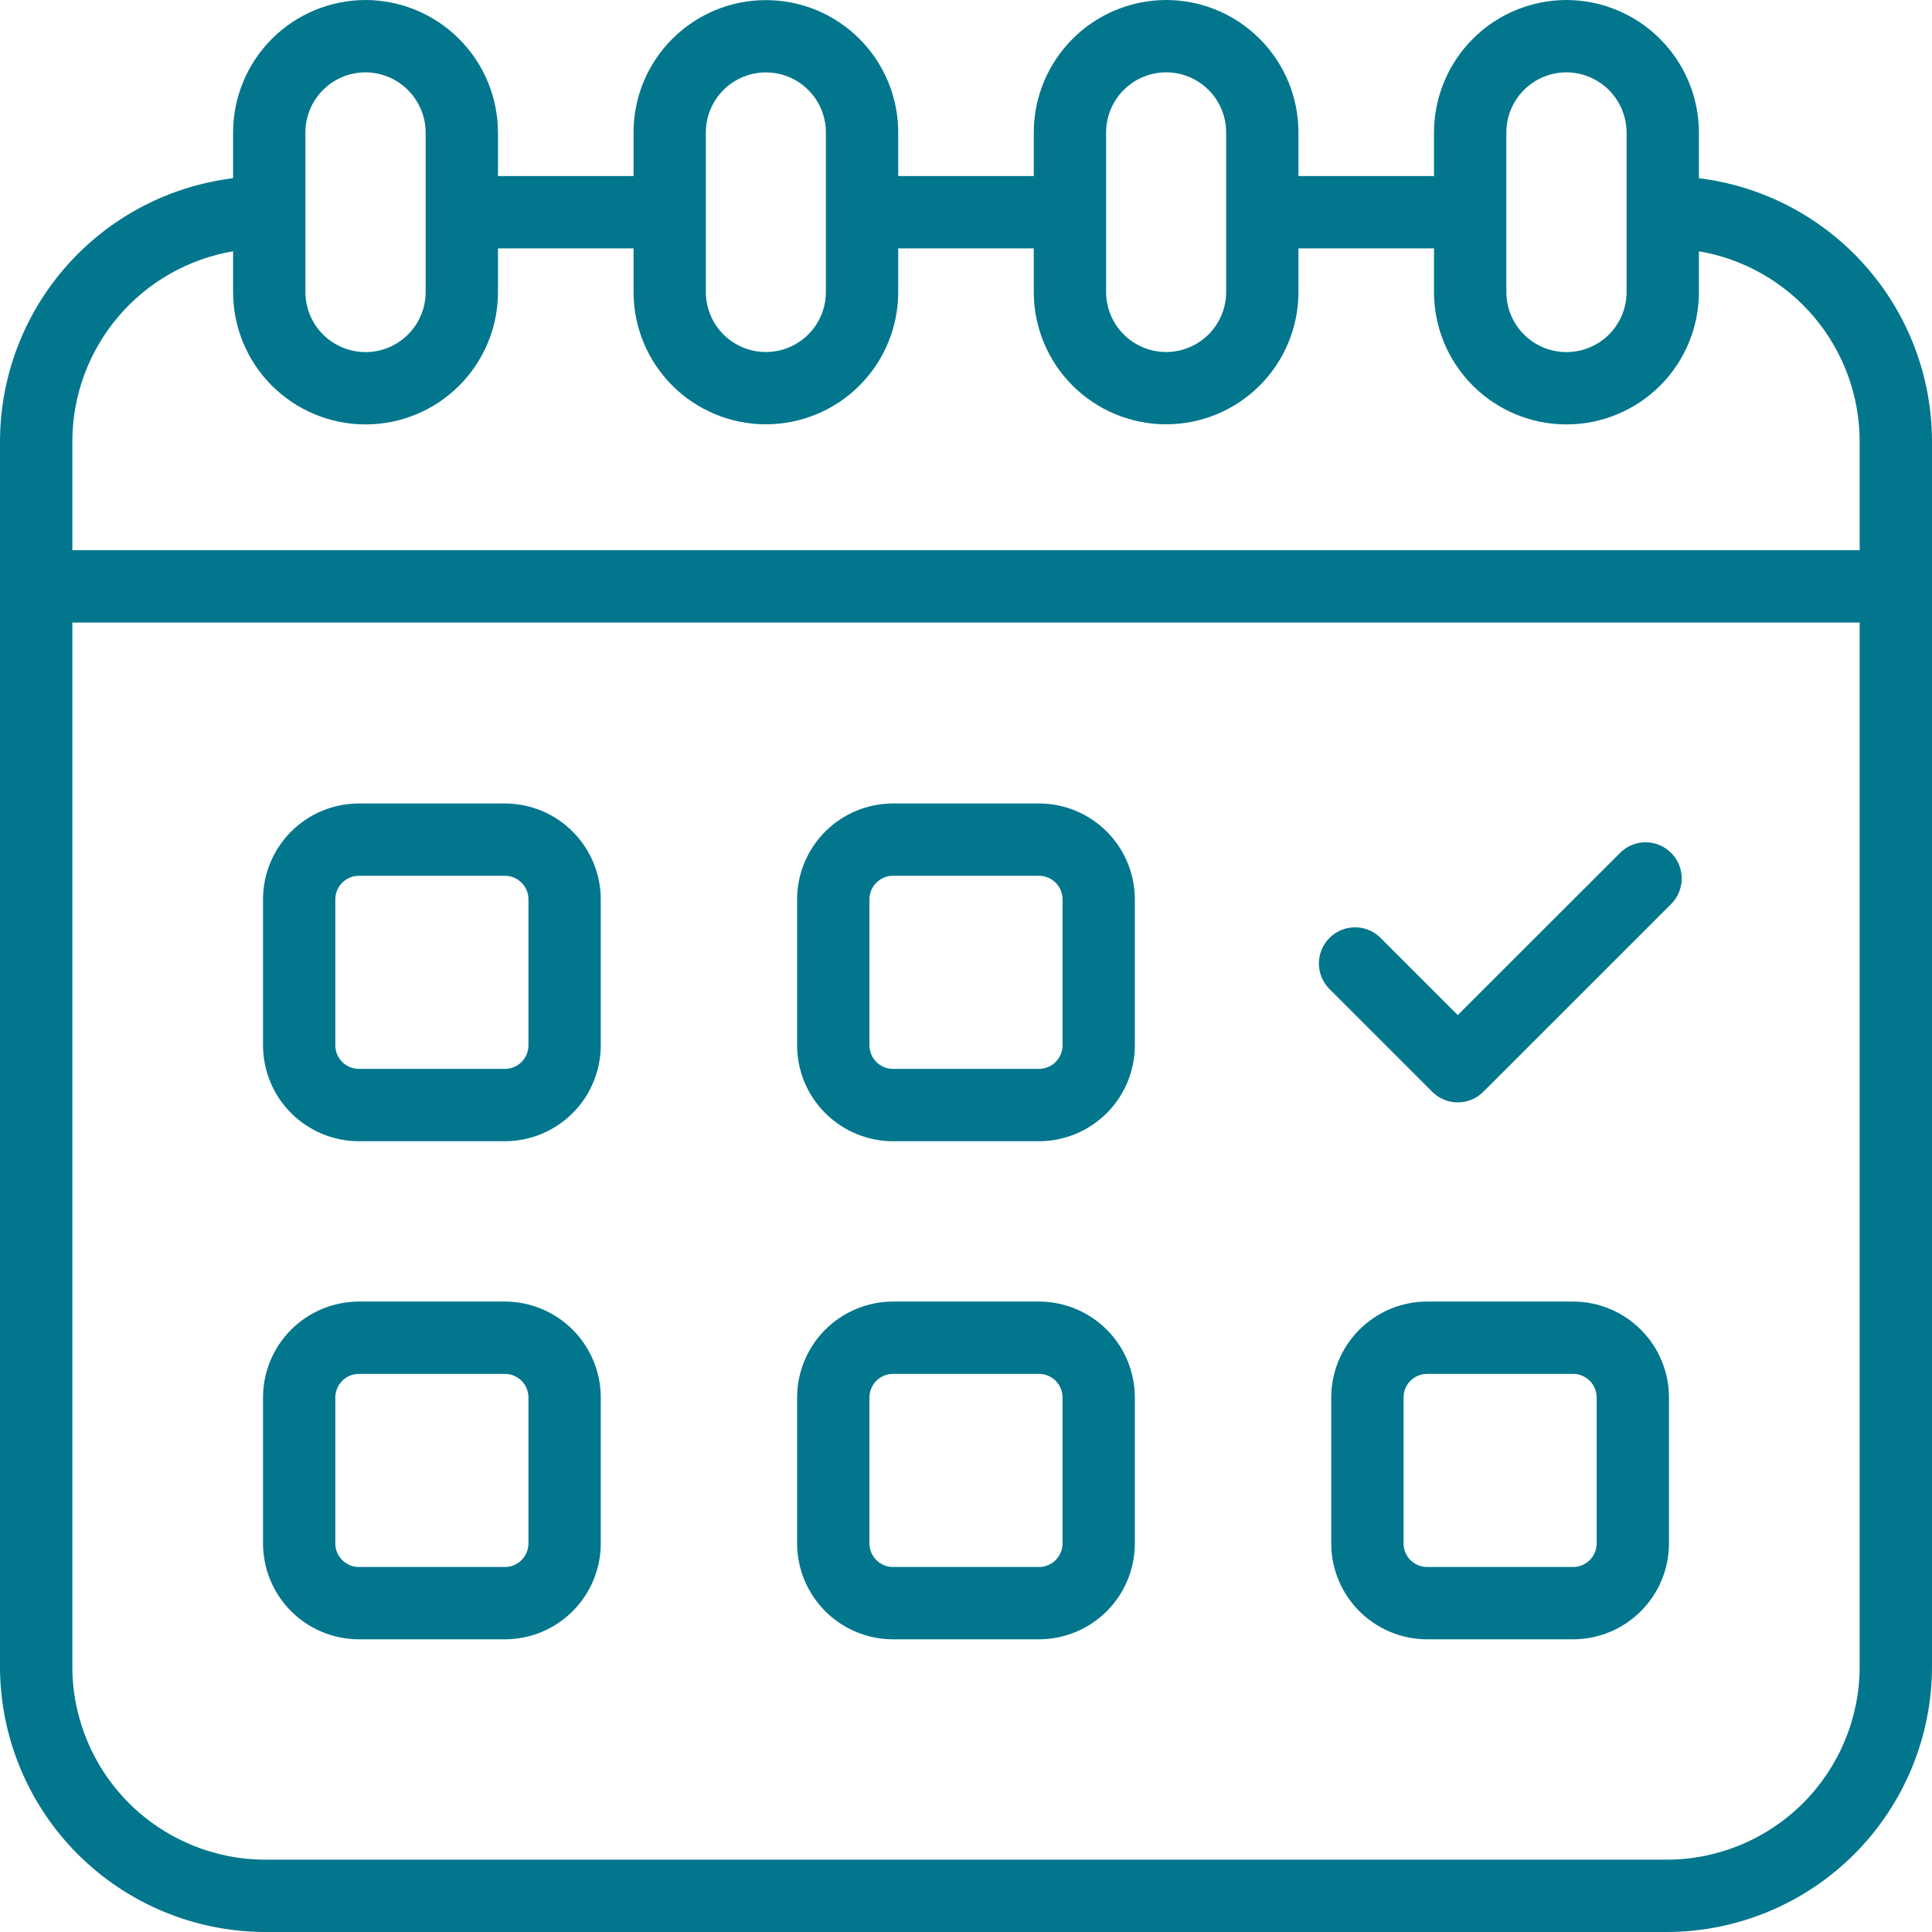
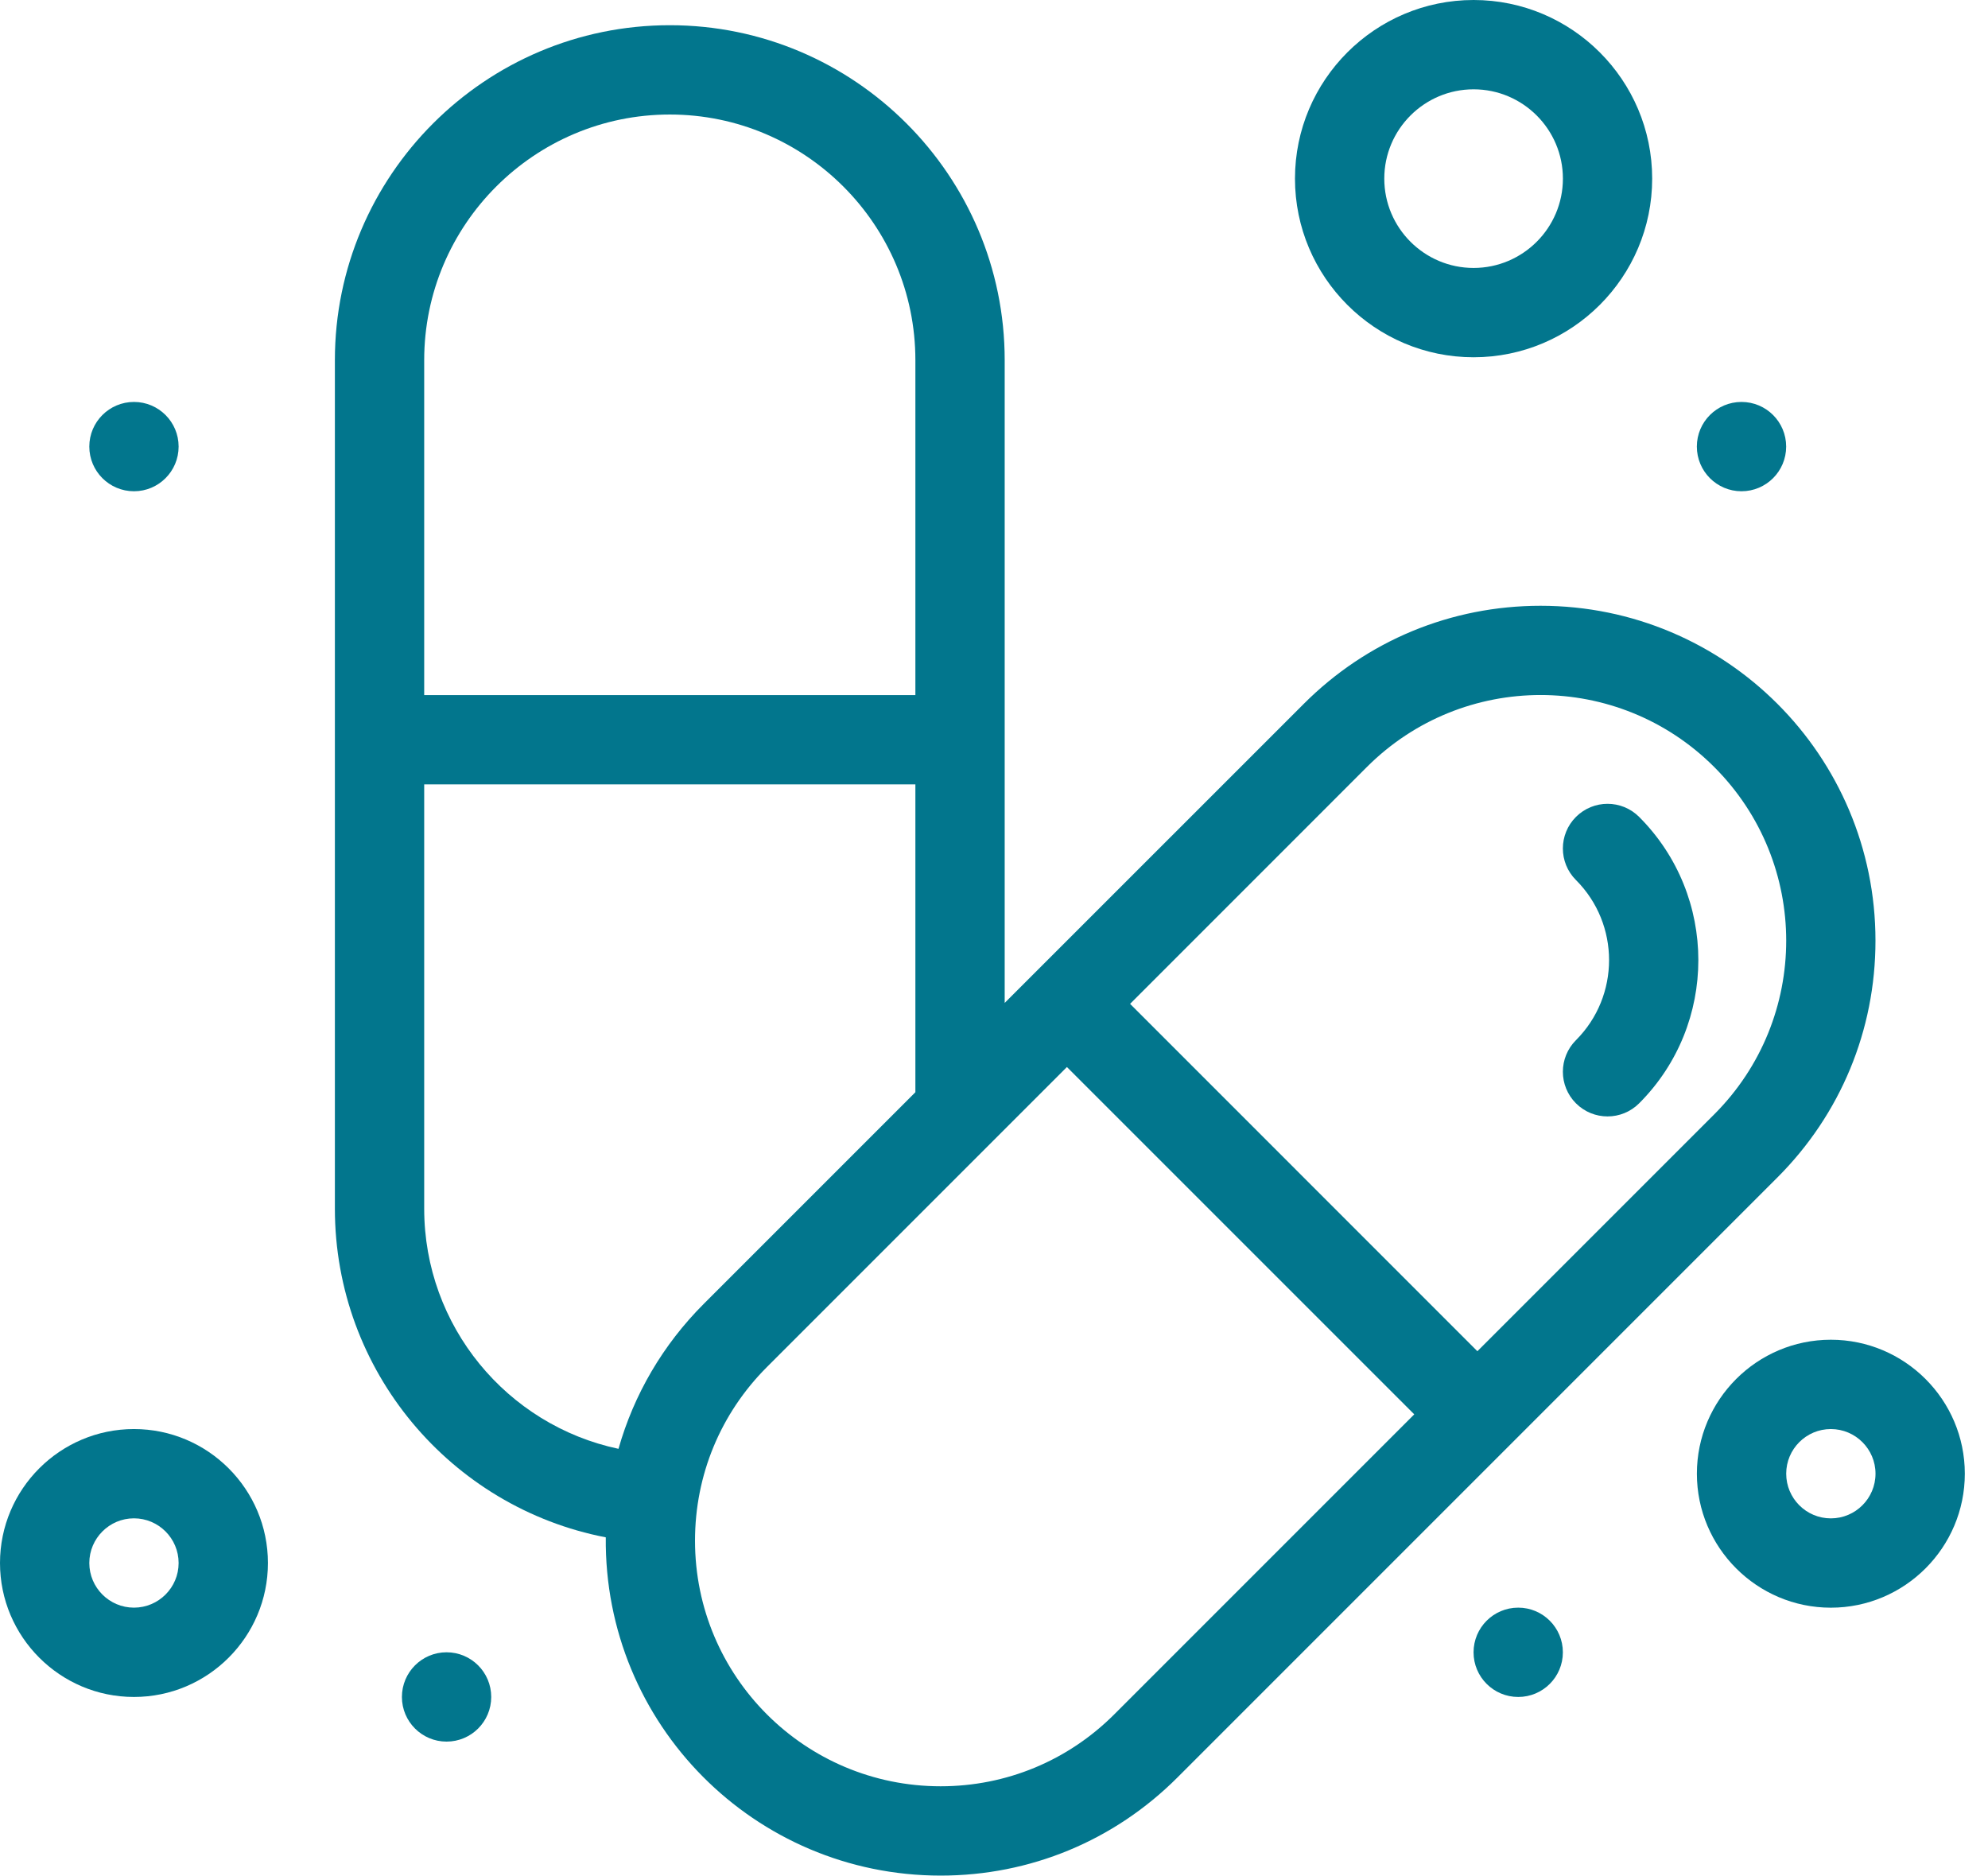
- <svg xmlns="http://www.w3.org/2000/svg" width="50" height="50" viewBox="0 0 50 50" fill="none">
-   <path d="M43.968 4.612V3.428C43.965 2.519 43.604 1.649 42.961 1.007C42.319 0.364 41.449 0.002 40.54 0C39.631 0.001 38.76 0.362 38.117 1.005C37.475 1.648 37.113 2.519 37.112 3.428V4.556H33.604V3.428C33.604 2.52 33.244 1.649 32.602 1.006C31.96 0.363 31.09 0.001 30.182 0C29.273 0.001 28.402 0.363 27.759 1.005C27.117 1.648 26.755 2.519 26.754 3.428V4.556H23.246V3.428C23.246 2.978 23.157 2.533 22.985 2.117C22.813 1.702 22.561 1.324 22.243 1.006C21.925 0.688 21.547 0.436 21.132 0.263C20.716 0.091 20.271 0.003 19.821 0.003C19.371 0.003 18.926 0.091 18.51 0.263C18.095 0.436 17.717 0.688 17.399 1.006C17.081 1.324 16.829 1.702 16.656 2.117C16.484 2.533 16.396 2.978 16.396 3.428V4.556H12.888V3.428C12.885 2.519 12.523 1.649 11.881 1.007C11.239 0.364 10.368 0.002 9.46 0C8.551 0.001 7.68 0.363 7.037 1.005C6.395 1.648 6.033 2.519 6.032 3.428V4.612C4.369 4.817 2.839 5.622 1.728 6.876C0.617 8.13 0.003 9.747 0 11.422V43.134C0.002 44.954 0.726 46.699 2.013 47.987C3.301 49.274 5.046 49.998 6.866 50H43.134C44.954 49.998 46.699 49.274 47.987 47.987C49.274 46.699 49.998 44.954 50 43.134V11.422C49.997 9.747 49.383 8.13 48.272 6.876C47.161 5.622 45.631 4.817 43.968 4.612ZM38.984 3.428C38.984 3.015 39.149 2.62 39.44 2.328C39.732 2.036 40.128 1.872 40.54 1.872C40.952 1.874 41.346 2.039 41.638 2.33C41.929 2.622 42.094 3.016 42.096 3.428V7.556C42.096 7.969 41.932 8.365 41.641 8.657C41.349 8.948 40.953 9.112 40.54 9.112C40.127 9.112 39.732 8.948 39.44 8.657C39.148 8.365 38.984 7.969 38.984 7.556V3.428ZM28.626 3.428C28.626 3.015 28.79 2.62 29.082 2.328C29.374 2.036 29.769 1.872 30.182 1.872C30.594 1.873 30.988 2.037 31.279 2.329C31.57 2.621 31.733 3.016 31.733 3.428V7.556C31.733 7.968 31.569 8.363 31.278 8.655C30.986 8.946 30.591 9.11 30.179 9.11C29.767 9.11 29.372 8.946 29.081 8.655C28.789 8.363 28.626 7.968 28.626 7.556V3.428ZM18.267 3.428C18.267 3.016 18.431 2.621 18.722 2.329C19.014 2.038 19.409 1.874 19.821 1.874C20.233 1.874 20.628 2.038 20.919 2.329C21.211 2.621 21.374 3.016 21.374 3.428V7.556C21.374 7.968 21.211 8.363 20.919 8.655C20.628 8.946 20.233 9.11 19.821 9.11C19.409 9.11 19.014 8.946 18.722 8.655C18.431 8.363 18.267 7.968 18.267 7.556V3.428ZM7.904 3.428C7.904 3.015 8.068 2.62 8.36 2.328C8.652 2.036 9.047 1.872 9.46 1.872C9.872 1.874 10.266 2.039 10.557 2.33C10.849 2.622 11.014 3.016 11.016 3.428V7.556C11.016 7.969 10.852 8.365 10.56 8.657C10.268 8.948 9.873 9.112 9.46 9.112C9.047 9.112 8.651 8.948 8.36 8.657C8.068 8.365 7.904 7.969 7.904 7.556V3.428ZM6.032 6.503V7.556C6.032 8.465 6.393 9.337 7.036 9.98C7.679 10.623 8.551 10.984 9.46 10.984C10.369 10.984 11.241 10.623 11.884 9.98C12.527 9.337 12.888 8.465 12.888 7.556V6.428H16.396V7.556C16.396 8.465 16.757 9.336 17.399 9.978C18.041 10.62 18.913 10.981 19.821 10.981C20.729 10.981 21.601 10.62 22.243 9.978C22.885 9.336 23.246 8.465 23.246 7.556V6.428H26.754V7.556C26.754 8.465 27.115 9.336 27.757 9.978C28.399 10.62 29.271 10.981 30.179 10.981C31.087 10.981 31.959 10.62 32.601 9.978C33.243 9.336 33.604 8.465 33.604 7.556V6.428H37.112V7.556C37.112 8.465 37.473 9.337 38.116 9.98C38.759 10.623 39.631 10.984 40.54 10.984C41.449 10.984 42.321 10.623 42.964 9.98C43.607 9.337 43.968 8.465 43.968 7.556V6.503C45.13 6.701 46.185 7.303 46.947 8.203C47.708 9.104 48.126 10.244 48.128 11.423V14.24H1.872V11.422C1.874 10.244 2.292 9.103 3.054 8.203C3.815 7.303 4.87 6.701 6.032 6.503ZM43.134 48.128H6.866C5.542 48.127 4.273 47.6 3.336 46.664C2.4 45.727 1.873 44.458 1.872 43.134V16.112H48.128V43.134C48.127 44.458 47.6 45.727 46.664 46.664C45.727 47.6 44.458 48.127 43.134 48.128Z" fill="#02768D" />
-   <path d="M13.067 20.794H9.288C8.63 20.794 8 21.056 7.534 21.521C7.069 21.986 6.808 22.617 6.807 23.275V27.053C6.808 27.711 7.069 28.342 7.534 28.807C8 29.272 8.63 29.534 9.288 29.535H13.067C13.725 29.534 14.355 29.272 14.82 28.807C15.285 28.342 15.547 27.711 15.548 27.053V23.275C15.547 22.617 15.285 21.986 14.82 21.521C14.355 21.056 13.725 20.794 13.067 20.794ZM13.676 27.053C13.676 27.215 13.612 27.37 13.498 27.484C13.383 27.599 13.228 27.663 13.067 27.663H9.288C9.126 27.663 8.971 27.599 8.857 27.484C8.743 27.37 8.679 27.215 8.678 27.053V23.275C8.679 23.113 8.743 22.958 8.857 22.844C8.971 22.73 9.126 22.665 9.288 22.665H13.067C13.228 22.665 13.383 22.73 13.498 22.844C13.612 22.958 13.676 23.113 13.676 23.275V27.053Z" fill="#02768D" />
-   <path d="M26.889 20.794H23.11C22.453 20.794 21.822 21.056 21.357 21.521C20.892 21.986 20.63 22.617 20.629 23.275V27.053C20.63 27.711 20.892 28.342 21.357 28.807C21.822 29.272 22.453 29.534 23.11 29.535H26.889C27.547 29.534 28.177 29.272 28.643 28.807C29.108 28.342 29.369 27.711 29.37 27.053V23.275C29.369 22.617 29.108 21.986 28.643 21.521C28.177 21.056 27.547 20.794 26.889 20.794ZM27.499 27.053C27.498 27.215 27.434 27.37 27.32 27.484C27.206 27.599 27.051 27.663 26.889 27.663H23.11C22.949 27.663 22.794 27.599 22.68 27.484C22.565 27.37 22.501 27.215 22.501 27.053V23.275C22.501 23.113 22.565 22.958 22.68 22.844C22.794 22.73 22.949 22.665 23.11 22.665H26.889C27.051 22.665 27.206 22.73 27.32 22.844C27.434 22.958 27.498 23.113 27.499 23.275V27.053Z" fill="#02768D" />
-   <path d="M41.925 22.075L37.727 26.27L35.719 24.262C35.542 24.091 35.306 23.997 35.06 23.999C34.815 24.001 34.58 24.1 34.407 24.273C34.233 24.447 34.135 24.682 34.133 24.927C34.131 25.172 34.225 25.409 34.396 25.585L37.066 28.255C37.153 28.342 37.256 28.411 37.369 28.458C37.483 28.506 37.605 28.53 37.727 28.53C37.85 28.53 37.972 28.506 38.086 28.458C38.199 28.411 38.302 28.342 38.389 28.255L43.249 23.396C43.424 23.221 43.523 22.982 43.523 22.734C43.523 22.486 43.424 22.248 43.249 22.073C43.073 21.897 42.835 21.798 42.587 21.798C42.339 21.798 42.101 21.897 41.925 22.073V22.075Z" fill="#02768D" />
-   <path d="M13.067 33.684H9.288C8.63 33.685 8 33.947 7.534 34.412C7.069 34.877 6.808 35.508 6.807 36.166V39.944C6.808 40.602 7.069 41.233 7.534 41.698C8 42.163 8.63 42.425 9.288 42.425H13.067C13.725 42.425 14.355 42.163 14.82 41.698C15.285 41.233 15.547 40.602 15.548 39.944V36.166C15.547 35.508 15.285 34.877 14.82 34.412C14.355 33.947 13.725 33.685 13.067 33.684ZM13.676 39.944C13.676 40.106 13.612 40.261 13.498 40.375C13.383 40.489 13.228 40.554 13.067 40.554H9.288C9.126 40.554 8.971 40.489 8.857 40.375C8.743 40.261 8.679 40.106 8.678 39.944V36.166C8.679 36.004 8.743 35.849 8.857 35.735C8.971 35.62 9.126 35.556 9.288 35.556H13.067C13.228 35.556 13.383 35.62 13.498 35.735C13.612 35.849 13.676 36.004 13.676 36.166V39.944Z" fill="#02768D" />
-   <path d="M26.889 33.684H23.11C22.453 33.685 21.822 33.947 21.357 34.412C20.892 34.877 20.63 35.508 20.629 36.166V39.944C20.63 40.602 20.892 41.233 21.357 41.698C21.822 42.163 22.453 42.425 23.11 42.425H26.889C27.547 42.425 28.177 42.163 28.643 41.698C29.108 41.233 29.369 40.602 29.37 39.944V36.166C29.369 35.508 29.108 34.877 28.643 34.412C28.177 33.947 27.547 33.685 26.889 33.684ZM27.499 39.944C27.498 40.106 27.434 40.261 27.32 40.375C27.206 40.489 27.051 40.554 26.889 40.554H23.11C22.949 40.554 22.794 40.489 22.68 40.375C22.565 40.261 22.501 40.106 22.501 39.944V36.166C22.501 36.004 22.565 35.849 22.68 35.735C22.794 35.62 22.949 35.556 23.11 35.556H26.889C27.051 35.556 27.206 35.62 27.32 35.735C27.434 35.849 27.498 36.004 27.499 36.166V39.944Z" fill="#02768D" />
-   <path d="M40.712 33.684H36.933C36.275 33.685 35.645 33.947 35.18 34.412C34.715 34.877 34.453 35.508 34.452 36.166V39.944C34.453 40.602 34.715 41.233 35.18 41.698C35.645 42.163 36.275 42.425 36.933 42.425H40.712C41.37 42.425 42 42.163 42.465 41.698C42.931 41.233 43.192 40.602 43.193 39.944V36.166C43.192 35.508 42.931 34.877 42.465 34.412C42 33.947 41.37 33.685 40.712 33.684ZM41.322 39.944C41.321 40.106 41.257 40.261 41.143 40.375C41.029 40.489 40.873 40.554 40.712 40.554H36.933C36.772 40.554 36.617 40.489 36.502 40.375C36.388 40.261 36.324 40.106 36.324 39.944V36.166C36.324 36.004 36.388 35.849 36.502 35.735C36.617 35.62 36.772 35.556 36.933 35.556H40.712C40.873 35.556 41.029 35.62 41.143 35.735C41.257 35.849 41.321 36.004 41.322 36.166V39.944Z" fill="#02768D" />
+ <svg xmlns="http://www.w3.org/2000/svg" width="53" height="50" viewBox="0 0 53 50" fill="none">
+   <path d="M42.015 29.413C42.48 29.878 43.234 29.878 43.699 29.413C45.804 27.308 45.804 23.882 43.699 21.777C43.234 21.312 42.481 21.312 42.015 21.777C41.55 22.242 41.55 22.996 42.015 23.46C43.192 24.637 43.192 26.552 42.015 27.729C41.55 28.194 41.55 28.948 42.015 29.413Z" fill="#02768D" />
+   <path d="M47.384 31.391C49.071 29.704 50 27.462 50 25.077C50 20.143 46.006 16.149 41.071 16.149C38.686 16.149 36.444 17.077 34.758 18.764L26.785 26.736V9.601C26.785 4.678 22.78 0.672 17.857 0.672C12.934 0.672 8.928 4.678 8.928 9.601V32.22C8.928 36.545 12.016 40.184 16.15 40.983C16.101 45.97 20.123 50 25.077 50C27.462 50 29.704 49.071 31.39 47.385L40.228 38.547C46.273 32.502 38.107 40.668 47.384 31.391ZM36.441 20.447C39 17.889 43.142 17.888 45.701 20.447C48.26 23.006 48.26 27.148 45.701 29.707L39.387 36.021L30.128 26.761L36.441 20.447ZM17.857 3.053C21.467 3.053 24.404 5.991 24.404 9.601V18.53H11.309V9.601C11.309 5.991 14.246 3.053 17.857 3.053ZM11.309 32.22V20.91H24.404V29.117L18.763 34.758C17.671 35.85 16.899 37.177 16.489 38.623C13.515 37.993 11.309 35.352 11.309 32.22ZM29.707 45.701C28.47 46.938 26.826 47.619 25.077 47.619C21.459 47.619 18.529 44.691 18.529 41.072C18.529 39.323 19.21 37.679 20.447 36.442L28.444 28.445L37.704 37.704L29.707 45.701Z" fill="#02768D" />
+   <path d="M3.571 38.096C1.602 38.096 0 39.698 0 41.667C0 43.636 1.602 45.238 3.571 45.238C5.541 45.238 7.143 43.636 7.143 41.667C7.143 39.698 5.541 38.096 3.571 38.096ZM3.571 42.857C2.915 42.857 2.381 42.323 2.381 41.667C2.381 41.011 2.915 40.476 3.571 40.476C4.228 40.476 4.762 41.011 4.762 41.667C4.762 42.323 4.228 42.857 3.571 42.857Z" fill="#02768D" />
+   <path d="M39.286 9.524C41.911 9.524 44.047 7.388 44.047 4.762C44.047 2.136 41.911 0 39.286 0C36.66 0 34.524 2.136 34.524 4.762C34.524 7.388 36.66 9.524 39.286 9.524ZM39.286 2.381C40.599 2.381 41.667 3.449 41.667 4.762C41.667 6.075 40.599 7.143 39.286 7.143C37.973 7.143 36.905 6.075 36.905 4.762C36.905 3.449 37.973 2.381 39.286 2.381Z" fill="#02768D" />
+   <path d="M48.81 35.715C46.841 35.715 45.239 37.317 45.239 39.286C45.239 41.255 46.841 42.858 48.81 42.858C50.779 42.858 52.382 41.255 52.382 39.286C52.382 37.317 50.779 35.715 48.81 35.715ZM48.81 40.477C48.154 40.477 47.62 39.943 47.62 39.286C47.62 38.63 48.154 38.096 48.81 38.096C49.467 38.096 50.001 38.63 50.001 39.286C50.001 39.943 49.467 40.477 48.81 40.477Z" fill="#02768D" />
+   <path d="M3.572 13.096C4.229 13.096 4.762 12.563 4.762 11.905C4.762 11.248 4.229 10.715 3.572 10.715C2.914 10.715 2.381 11.248 2.381 11.905C2.381 12.563 2.914 13.096 3.572 13.096Z" fill="#02768D" />
+   <path d="M40.476 45.238C41.133 45.238 41.666 44.705 41.666 44.048C41.666 43.39 41.133 42.857 40.476 42.857C39.818 42.857 39.285 43.39 39.285 44.048C39.285 44.705 39.818 45.238 40.476 45.238Z" fill="#02768D" />
+   <path d="M46.428 13.096C47.086 13.096 47.619 12.563 47.619 11.905C47.619 11.248 47.086 10.715 46.428 10.715C45.771 10.715 45.238 11.248 45.238 11.905C45.238 12.563 45.771 13.096 46.428 13.096Z" fill="#02768D" />
+   <path d="M11.905 46.428C12.563 46.428 13.096 45.895 13.096 45.238C13.096 44.58 12.563 44.047 11.905 44.047C11.248 44.047 10.715 44.58 10.715 45.238C10.715 45.895 11.248 46.428 11.905 46.428Z" fill="#02768D" />
</svg>
